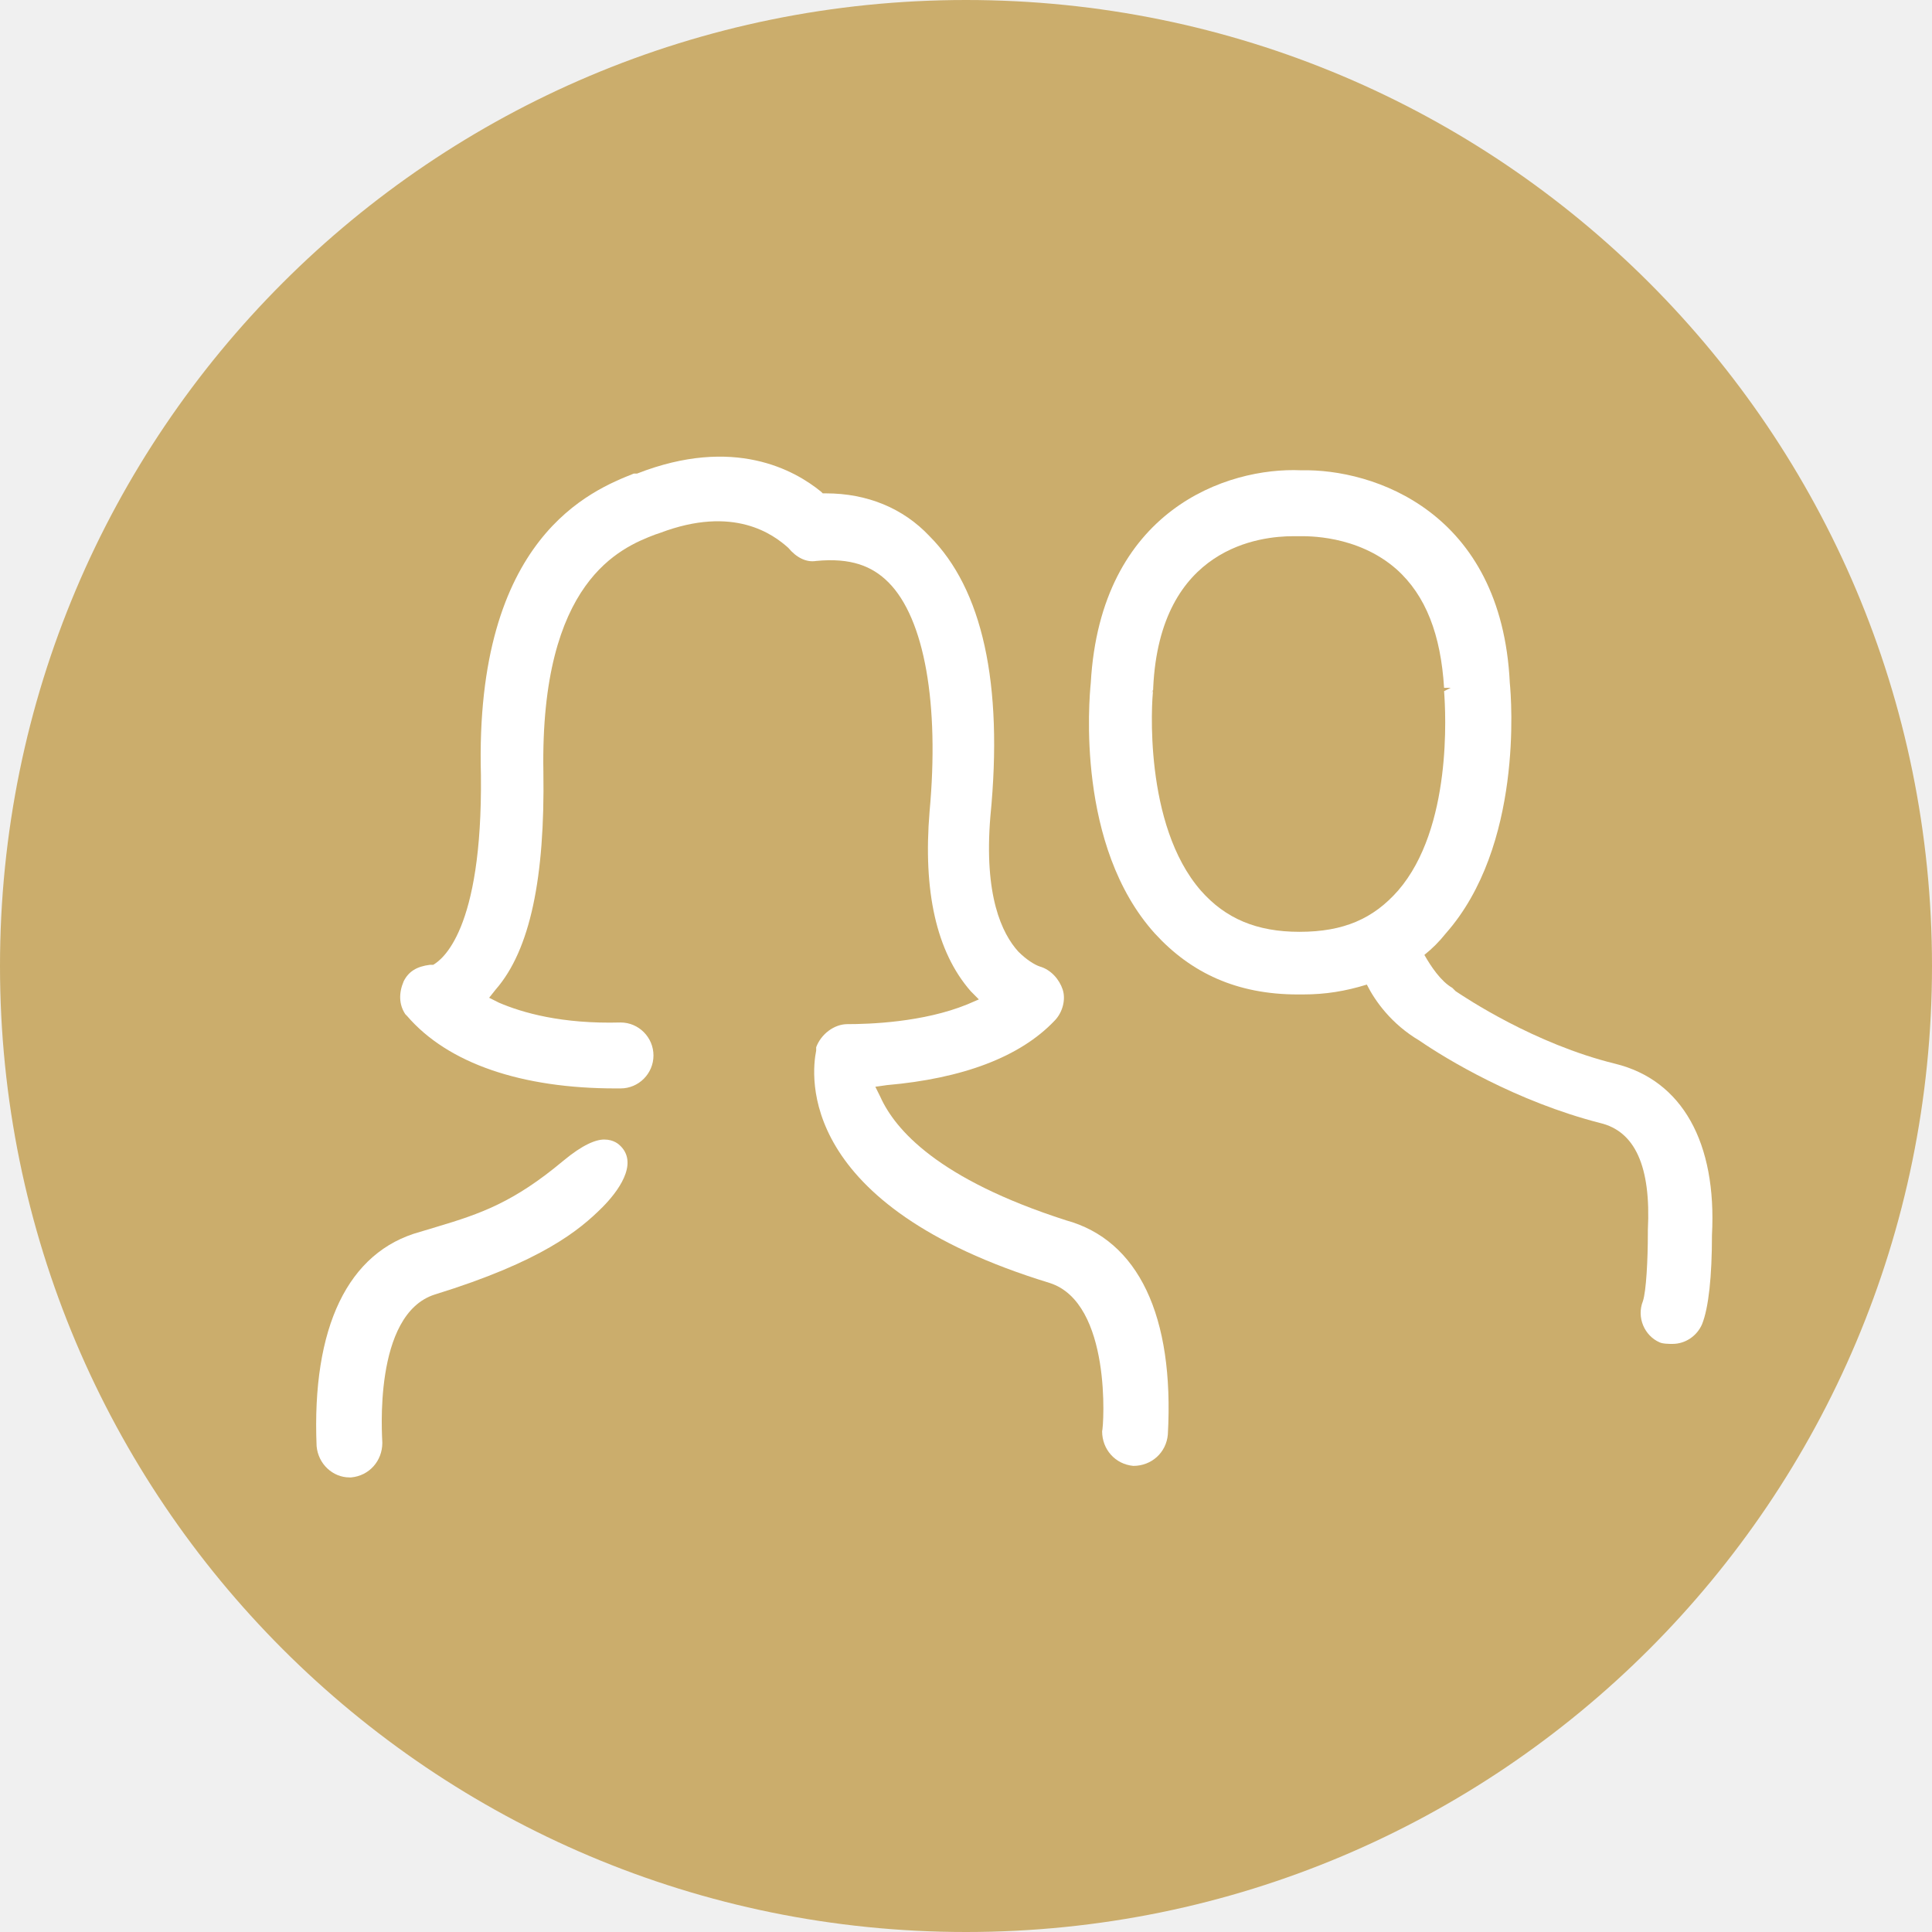
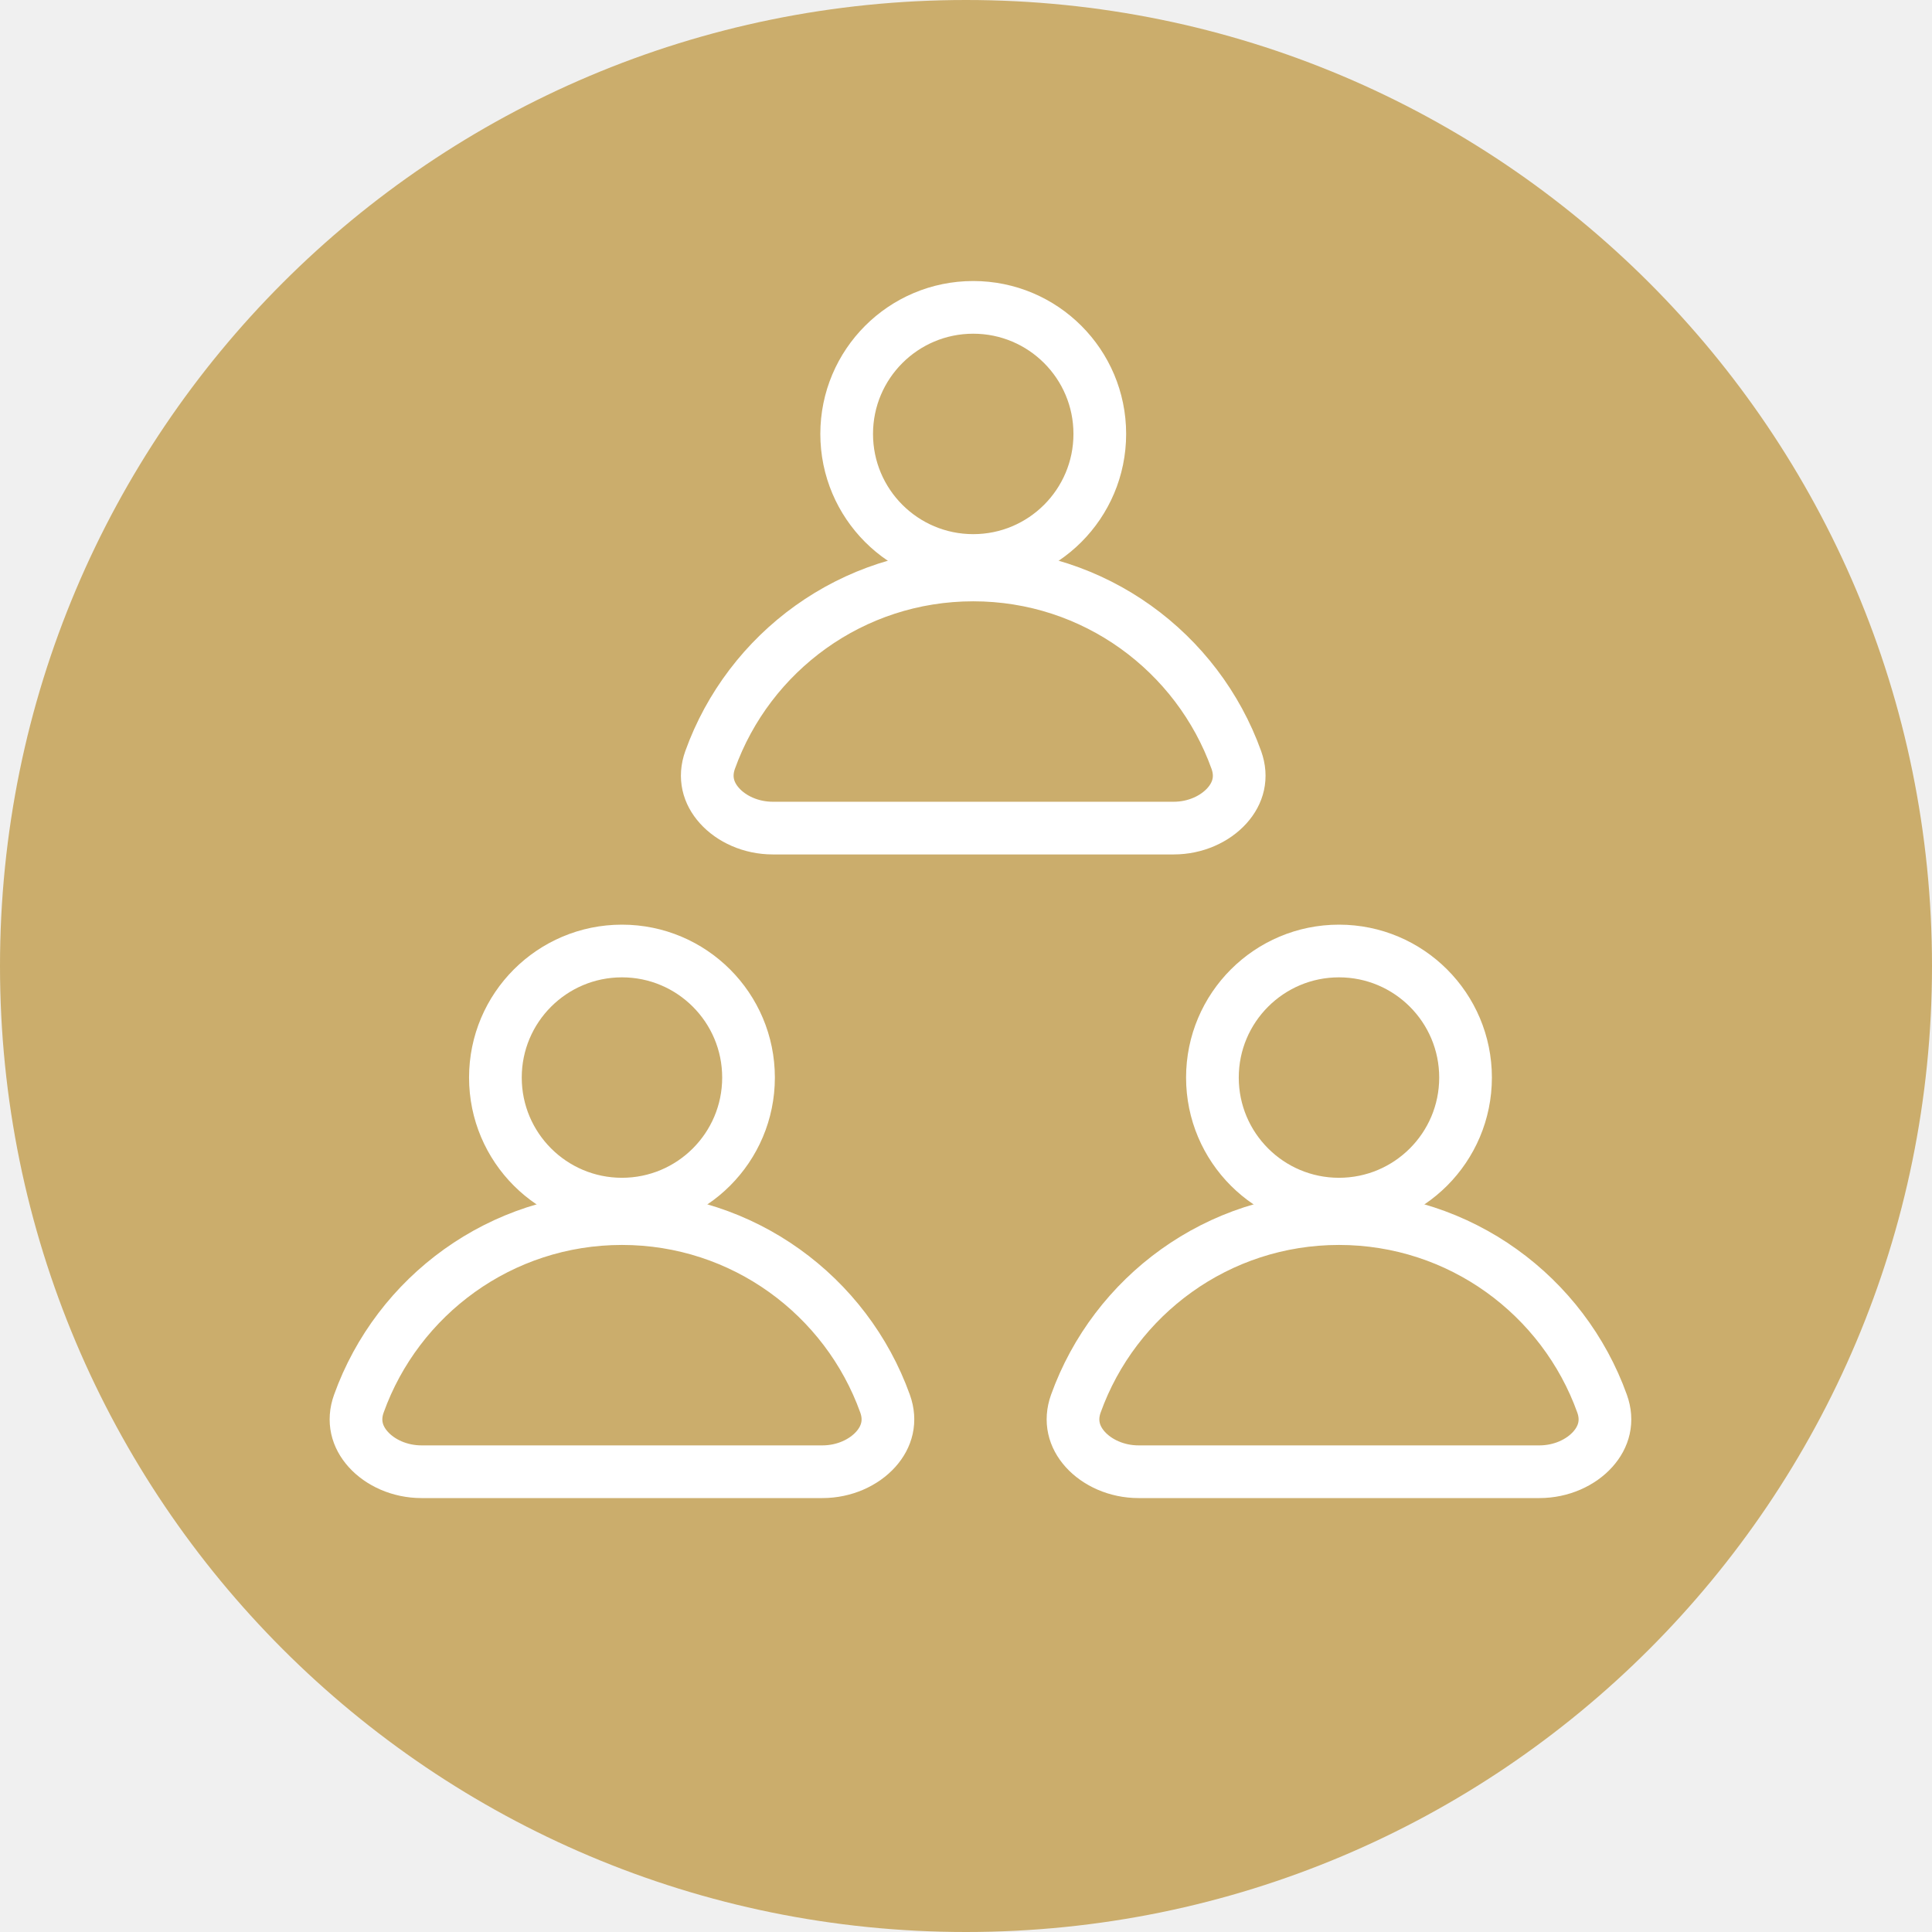
<svg xmlns="http://www.w3.org/2000/svg" width="55" height="55" viewBox="0 0 55 55" fill="none">
-   <path d="M27.5 55C42.7 55 55 42.7 55 27.5C55 12.3 42.7 0 27.5 0C12.3 0 0 12.3 0 27.5C0 42.7 12.3 55 27.5 55Z" fill="#CBAD6C" />
-   <path d="M45.976 30.281C43.683 29.718 41.718 28.404 41.438 28.216L41.344 28.122C41.017 27.935 40.736 27.512 40.549 27.184C40.783 26.996 40.97 26.808 41.157 26.574C43.356 24.087 43.028 19.91 42.981 19.441C42.748 14.561 39.098 13.341 37.04 13.388C34.935 13.294 31.332 14.514 31.052 19.441C31.005 19.91 30.631 24.087 32.876 26.574C33.905 27.7 35.215 28.31 36.946 28.31H37.087C37.742 28.31 38.303 28.216 38.911 28.029C39.145 28.498 39.613 29.155 40.408 29.624C41.157 30.14 43.169 31.36 45.554 31.97C46.537 32.205 47.005 33.19 46.911 35.02V35.114C46.911 35.865 46.864 36.757 46.771 37.038C46.584 37.508 46.818 38.024 47.239 38.211C47.332 38.258 47.519 38.258 47.613 38.258C47.987 38.258 48.315 38.024 48.455 37.695C48.642 37.226 48.736 36.334 48.736 35.161C48.876 32.533 47.894 30.75 45.976 30.281ZM39.8 25.354C39.098 26.151 38.256 26.527 36.993 26.527C35.777 26.527 34.888 26.151 34.186 25.354C32.549 23.477 32.783 19.957 32.829 19.629C32.829 19.629 32.829 19.676 32.783 19.723L32.829 19.629V19.582C33.017 15.546 35.917 15.265 36.806 15.265H36.993C37.18 15.265 38.631 15.218 39.753 16.203C40.596 16.954 41.017 18.08 41.11 19.582H41.297L41.11 19.676C41.157 20.286 41.344 23.571 39.8 25.354Z" fill="white" />
-   <path d="M32.264 41.731C32.779 41.731 33.2 41.356 33.246 40.839C33.434 37.461 32.404 35.302 30.346 34.739C26.697 33.566 25.48 32.158 25.059 31.22L24.919 30.938L25.247 30.891C27.399 30.703 29.036 30.093 30.018 29.061C30.252 28.826 30.346 28.451 30.252 28.169C30.159 27.888 29.925 27.606 29.597 27.513C29.457 27.466 29.223 27.325 28.989 27.09C28.521 26.574 28.007 25.495 28.194 23.242C28.568 19.441 27.96 16.767 26.463 15.265C25.714 14.467 24.685 14.045 23.515 14.045H23.422L23.375 13.998C22.627 13.388 20.896 12.402 18.135 13.482H18.042C16.872 13.951 13.504 15.265 13.691 22.069C13.738 26.527 12.568 27.325 12.334 27.466H12.241C11.866 27.513 11.633 27.653 11.492 27.935C11.352 28.263 11.352 28.592 11.539 28.873C11.539 28.873 11.539 28.873 11.586 28.92C12.755 30.281 14.861 30.985 17.527 30.985H17.668C18.182 30.985 18.603 30.563 18.603 30.047C18.603 29.53 18.182 29.108 17.668 29.108C15.983 29.155 14.861 28.826 14.206 28.545L13.925 28.404L14.112 28.169C15.095 27.043 15.515 24.979 15.469 21.975C15.375 16.532 17.668 15.594 18.65 15.218L18.79 15.171C20.896 14.373 22.018 15.218 22.439 15.594C22.673 15.875 22.954 16.016 23.235 15.969C24.217 15.875 24.826 16.11 25.293 16.579C26.323 17.611 26.744 20.051 26.463 23.102C26.276 25.354 26.65 27.09 27.633 28.216L27.866 28.451L27.539 28.592C26.276 29.108 24.732 29.155 24.124 29.155C23.749 29.155 23.375 29.436 23.235 29.812V29.906C23.095 30.61 22.673 34.317 29.878 36.522C31.656 37.085 31.422 40.605 31.375 40.746C31.375 41.262 31.749 41.684 32.264 41.731Z" fill="white" />
-   <path d="M17.153 34.364C17.574 33.941 18.182 33.144 17.668 32.627C17.621 32.581 17.48 32.44 17.2 32.44C16.966 32.44 16.592 32.581 16.03 33.05C14.627 34.223 13.691 34.551 12.428 34.927L11.96 35.068C9.902 35.631 8.872 37.789 9.013 41.168C9.059 41.684 9.48 42.059 9.948 42.059H9.995C10.51 42.013 10.884 41.59 10.884 41.074C10.884 40.933 10.603 37.414 12.381 36.851C15.422 35.912 16.498 35.021 17.153 34.364Z" fill="white" />
+   <path d="M-1.20206e-06 27.5C-1.86648e-06 42.7 12.3 55 27.5 55C42.7 55 55 42.7 55 27.5C55 12.3 42.7 -5.3765e-07 27.5 -1.20206e-06C12.3 -1.86648e-06 -5.3765e-07 12.3 -1.20206e-06 27.5Z" fill="#CBAD6C" />
+   <circle cx="17.706" cy="30.676" r="3.603" stroke="white" stroke-width="1.5" />
+   <path d="M10.216 39.959C11.318 36.887 14.257 34.691 17.706 34.691C21.155 34.691 24.093 36.887 25.196 39.959C25.373 40.451 25.252 40.902 24.93 41.26C24.594 41.634 24.039 41.897 23.412 41.897H12C11.373 41.897 10.817 41.634 10.482 41.26C10.16 40.902 10.039 40.451 10.216 39.959Z" stroke="white" stroke-width="1.5" />
+   <circle cx="38.118" cy="30.676" r="3.603" stroke="white" stroke-width="1.5" />
+   <path d="M30.627 39.959C31.73 36.887 34.669 34.691 38.118 34.691C41.567 34.691 44.505 36.887 45.608 39.959C45.785 40.451 45.664 40.902 45.342 41.26C45.006 41.634 44.45 41.897 43.824 41.897H32.412C31.785 41.897 31.229 41.634 30.893 41.26C30.572 40.902 30.451 40.451 30.627 39.959Z" stroke="white" stroke-width="1.5" />
+   <circle cx="27.706" cy="12.353" r="3.603" stroke="white" stroke-width="1.5" />
+   <path d="M20.215 21.635C21.318 18.563 24.257 16.368 27.706 16.368C31.155 16.368 34.093 18.563 35.196 21.635C35.373 22.128 35.252 22.578 34.93 22.936C34.594 23.31 34.039 23.574 33.412 23.574H22C21.373 23.574 20.817 23.31 20.482 22.936C20.16 22.578 20.039 22.128 20.215 21.635Z" stroke="white" stroke-width="1.5" />
</svg>
